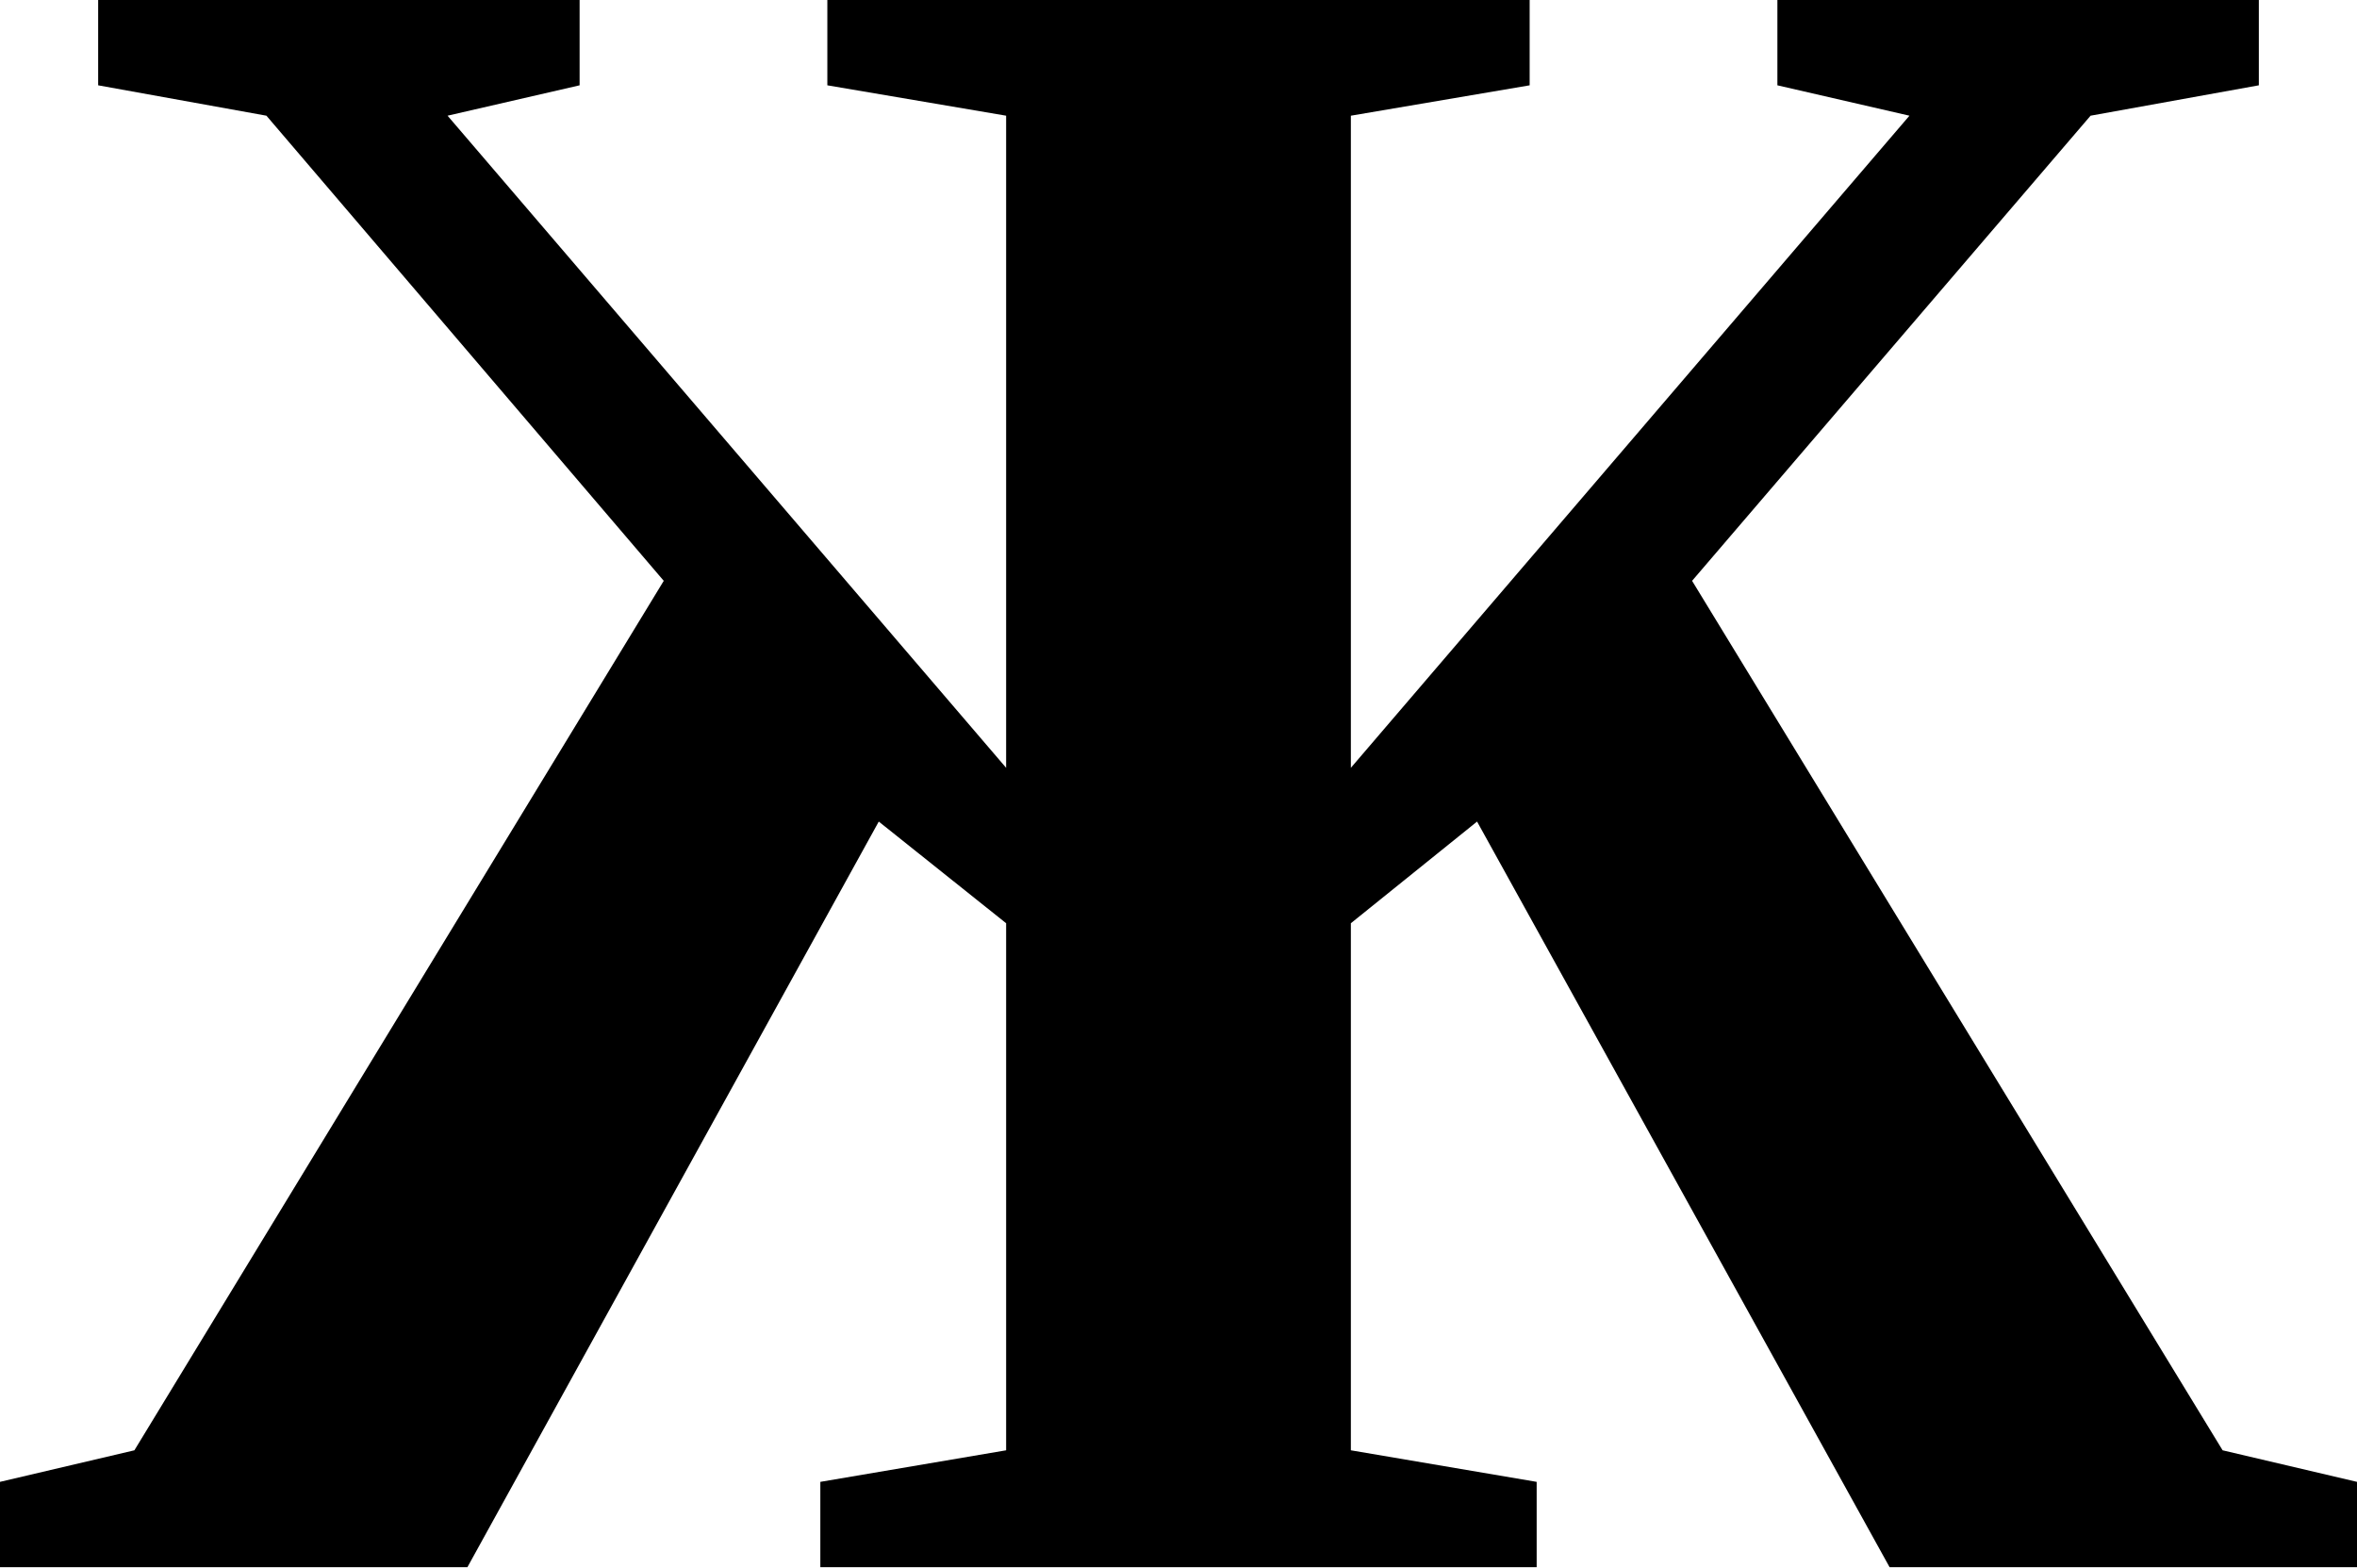
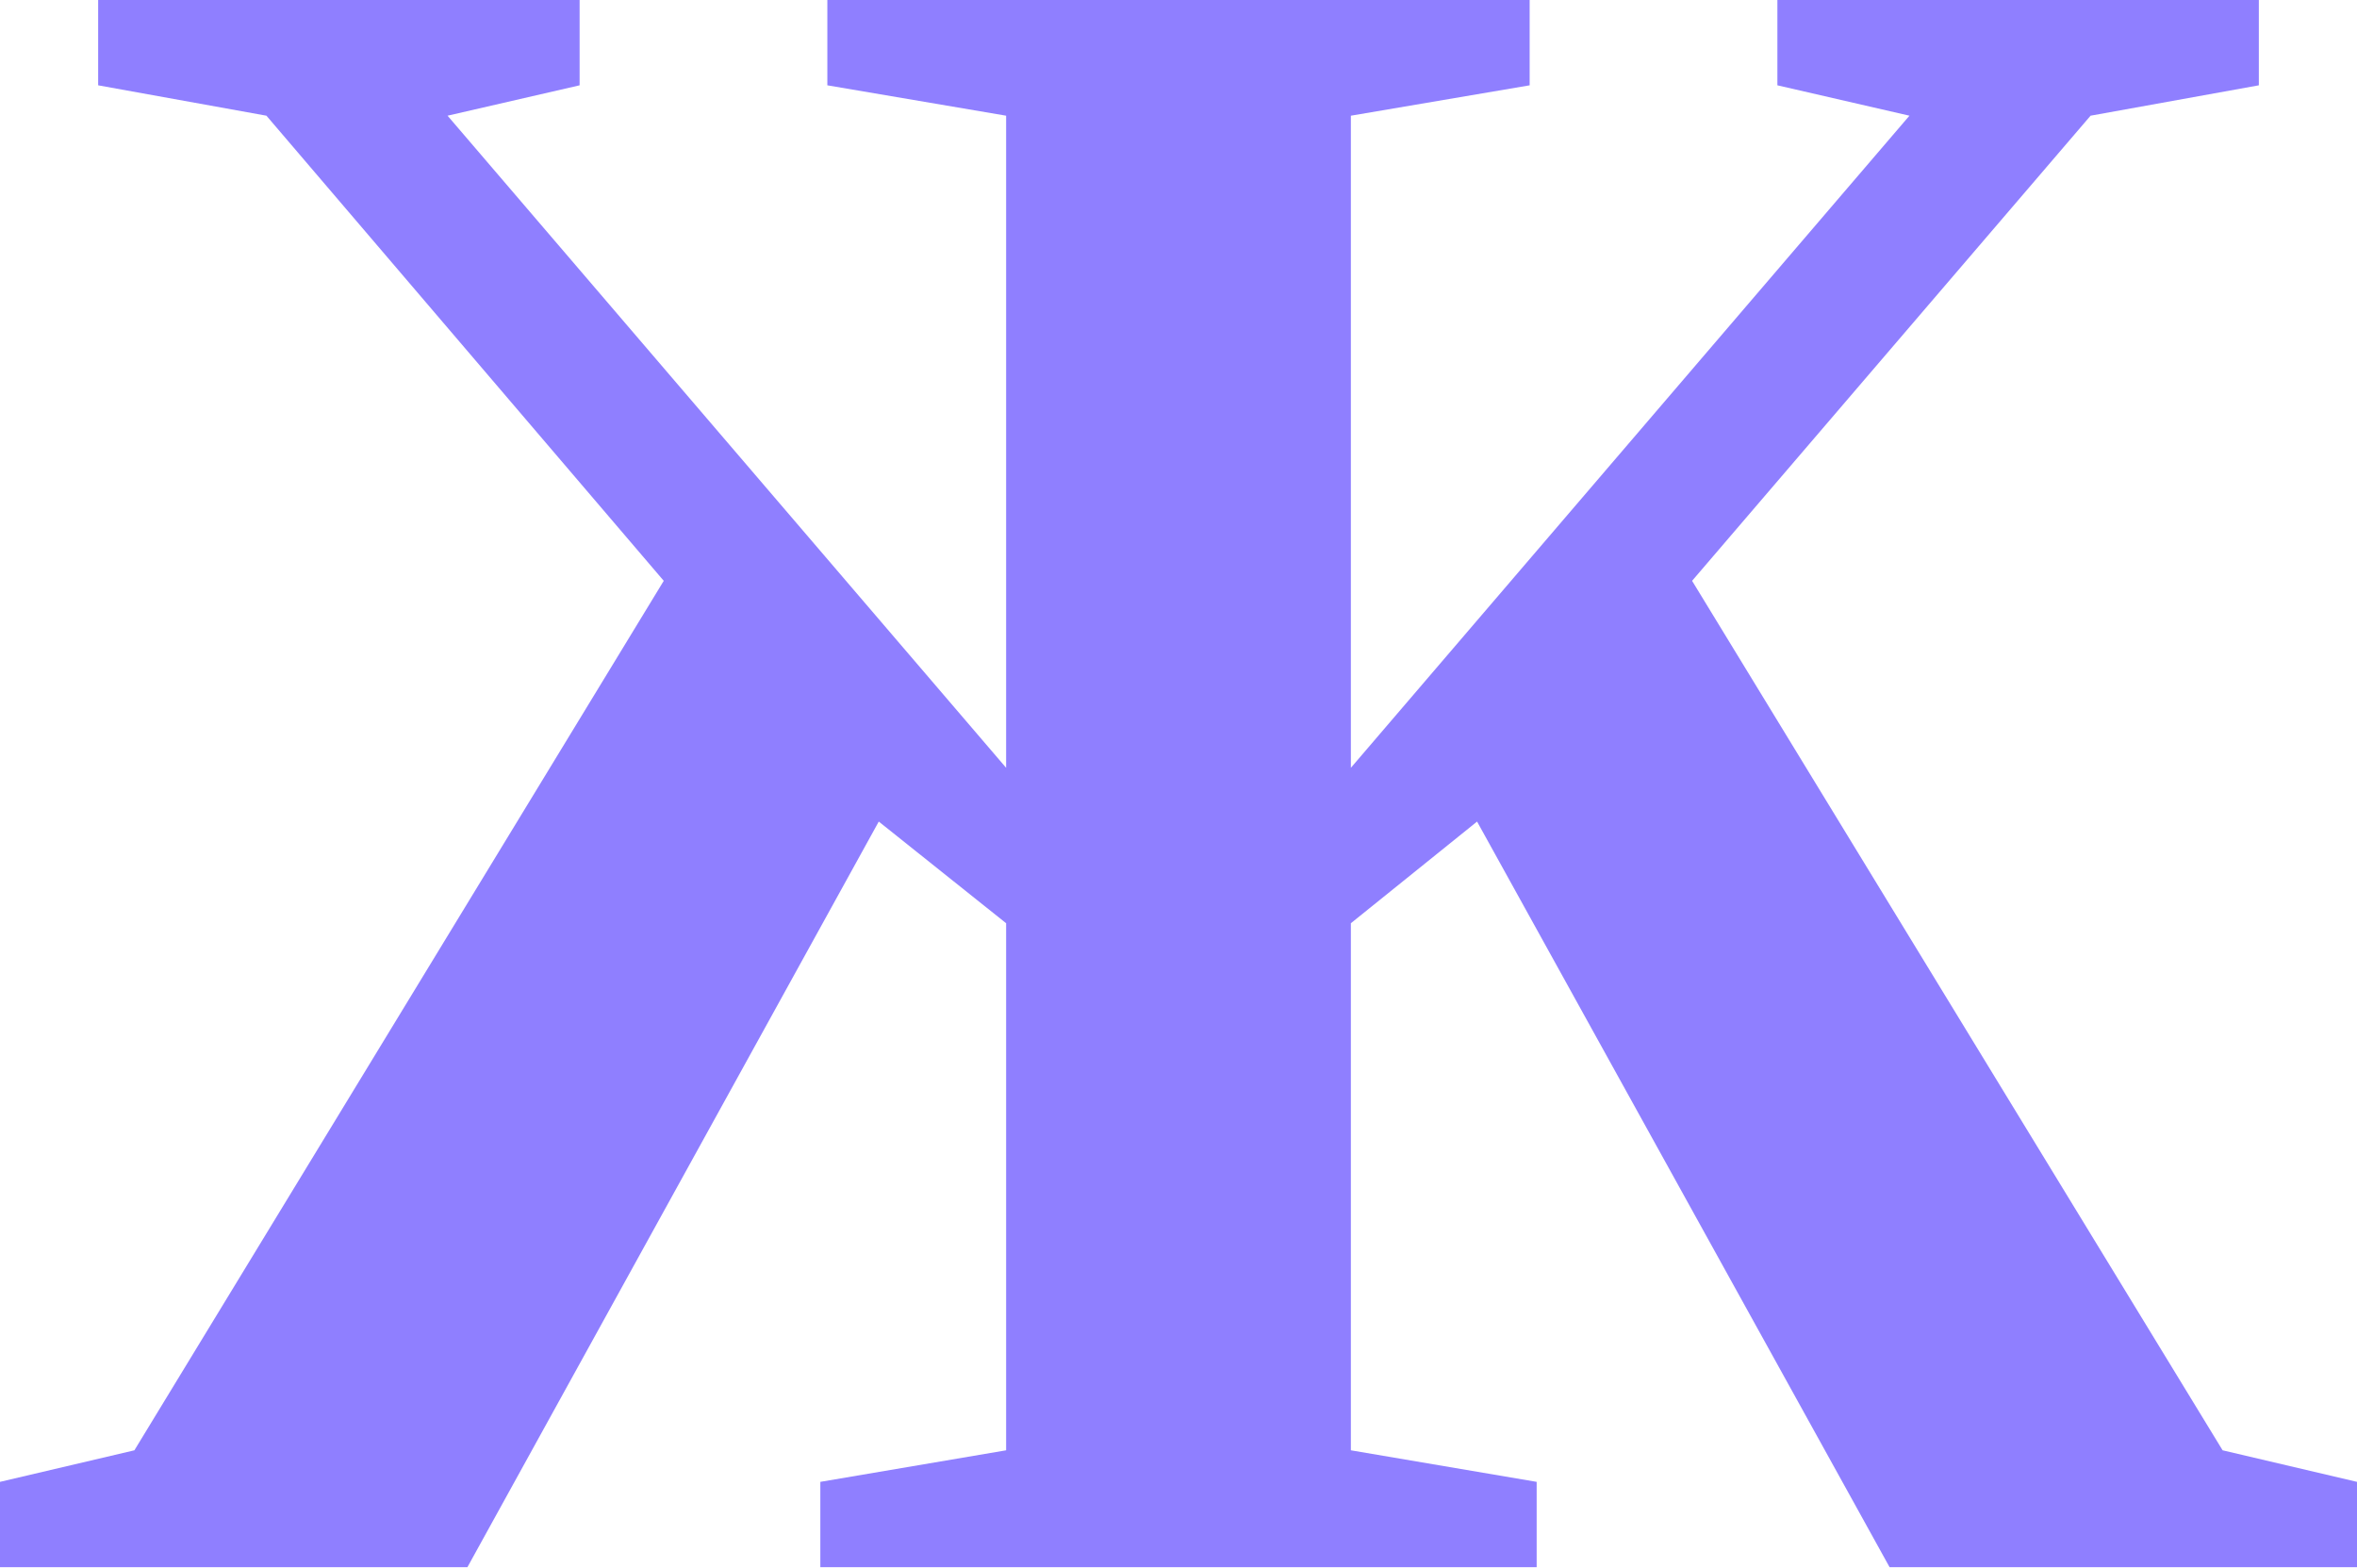
- <svg xmlns="http://www.w3.org/2000/svg" id="logo-symbol-icon" viewBox="0 0 2017.0 1341.0" width="2017.0" height="1341.0" role="img" aria-label="Kronk">
-   <g fill="currentColor" transform="translate(0.0 1341.0) scale(1 -1)">
+ <svg xmlns="http://www.w3.org/2000/svg" viewBox="0 0 2017.0 1341.0" width="2017.0" height="1341.0" role="img" aria-label="Kronk">
+   <g fill="#8f7fff" transform="translate(0.0 1341.0) scale(1 -1)">
    <path transform="translate(-4.0 0)" d="M712 1341H1313V1268L1160 1242V684L1638 1242L1525 1268V1341H1937V1268L1793 1242L1452 844L1906 100L2021 73V0H1621L1268 638L1160 551V100L1319 73V0H706V73L865 100V551L756 638L404 0H4V73L119 100L572 844L232 1242L88 1268V1341H500V1268L387 1242L865 684V1242L712 1268Z" />
  </g>
</svg>
